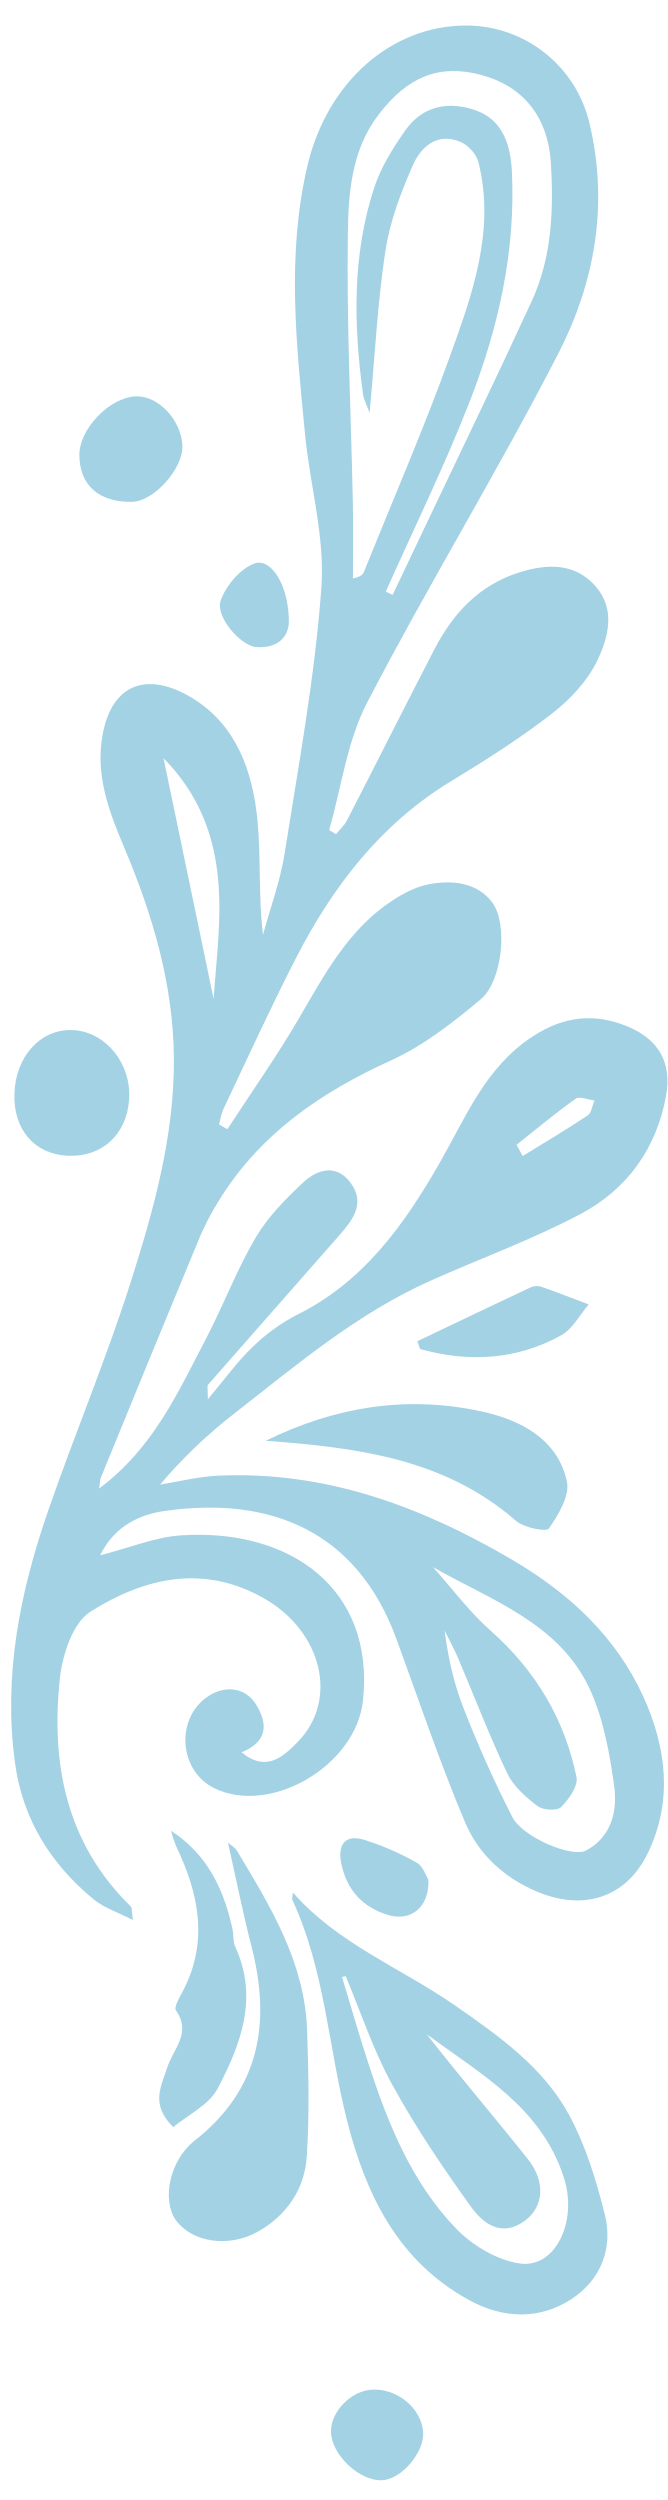
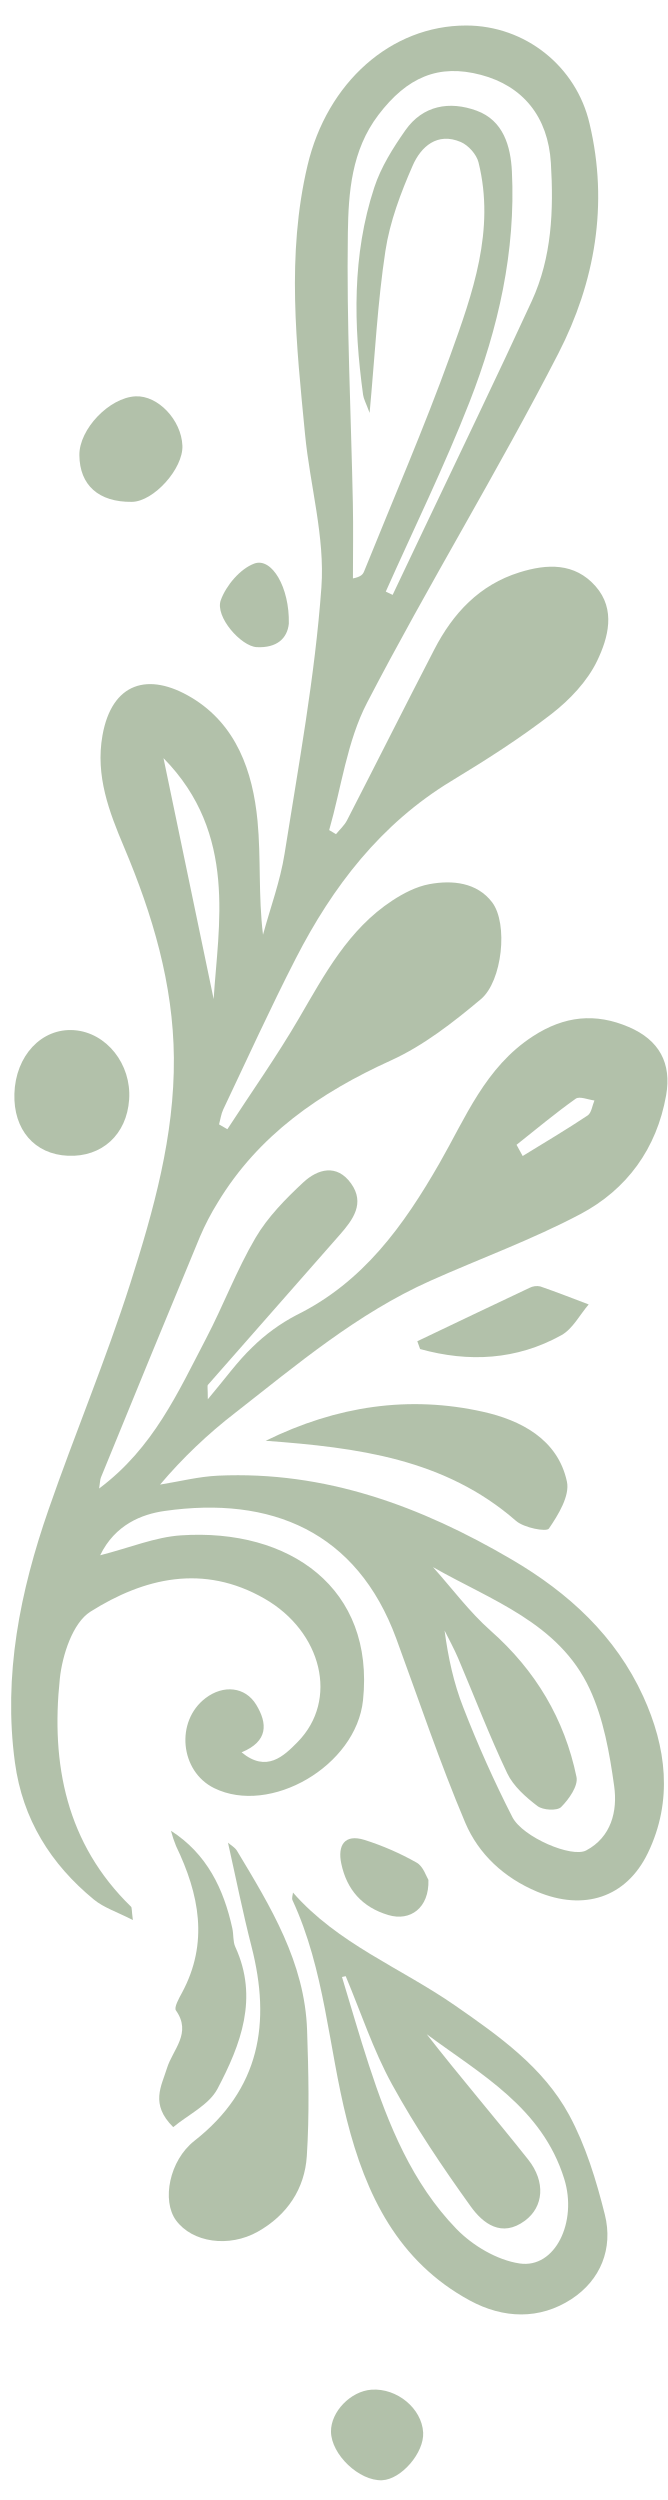
<svg xmlns="http://www.w3.org/2000/svg" id="Capa_1" data-name="Capa 1" viewBox="0 0 288.328 1080">
  <defs>
-     <style>.cls-1{fill:#a3d2e5;}</style>
+     <style>.cls-1{fill:#B2C1AA;}</style>
  </defs>
  <path class="cls-1" d="M42.818,643.036C66.294,625.516,76.937,601.358,89,578.3c7.5-14.338,13.22-29.664,21.392-43.574,5.26-8.954,12.937-16.771,20.618-23.93,6.217-5.794,14.5-8.136,20.643.454,6.115,8.549.853,15.657-4.83,22.13q-28.491,32.451-57,64.881c-.351.4-.044,1.38-.044,6.223,7.672-9.112,12.819-16.371,19.141-22.4a79.687,79.687,0,0,1,19.16-13.978c28.851-14.224,46.329-38.7,61.742-65.54,11.339-19.747,19.808-41.5,40.377-54.884,13.606-8.852,27.008-10.189,41.447-4.012,13.132,5.617,18.579,15.638,16.114,29.542-4.075,22.986-16.93,40.635-37.008,51.268-20.86,11.048-43.257,19.173-64.867,28.832-31.429,14.047-57.516,36.113-84.3,57.043a212.722,212.722,0,0,0-32.432,30.987c8.35-1.33,16.664-3.473,25.057-3.854,46.282-2.105,87.6,13.2,126.883,36.236,24.644,14.45,44.88,33.083,56.753,59.067,9.975,21.83,12.988,45.057,2.023,67.734-9.335,19.306-27.688,25.124-47.831,16.686-14.262-5.975-25.291-16.2-31.049-29.8-11.03-26.064-20.034-52.988-29.815-79.578-17.017-46.264-54.091-61.669-100.1-55.091-9.695,1.386-21.325,5.81-27.808,19.142,13-3.323,23.821-7.875,34.9-8.61,47.052-3.124,83.712,22.886,78.656,71.225-2.976,28.457-40.158,49.893-64.331,37.961-14.754-7.282-16.8-28.911-3.685-38.882,7.686-5.841,17.126-4.955,21.873,2.857,4.911,8.083,5.276,15.8-6.312,20.572,10.78,8.91,18.224,1.639,24.239-4.494,17.783-18.135,10.494-47.649-14.352-61.908-26.407-15.154-52.043-8.955-75.187,5.635-7.623,4.8-12.149,18.714-13.227,28.972-3.872,36.835,2.751,71.209,30.766,98.477.4.39.222,1.375.792,5.774-6.826-3.509-12.539-5.316-16.833-8.848-18.7-15.383-30.794-34.708-34.113-59.2-5.122-37.8,2.259-73.938,14.521-109.279,11.345-32.7,24.782-64.7,35.3-97.65C66.341,522.887,75.4,490.711,75.114,457c-.268-31.954-9.206-61.858-21.552-91.111-6.4-15.165-12.39-30.733-9.3-48.16,4.061-22.93,19.849-27.546,38.472-16.371,19.4,11.645,26.464,31.909,28.512,53.207,1.544,16.05.305,32.367,2.372,49.23,3.172-11.644,7.446-23.115,9.314-34.965,6.033-38.273,13.128-76.545,15.912-115.1,1.571-21.747-4.928-44.008-7.065-66.109-3.744-38.726-8.074-77.483,1.071-116.157,8.484-35.875,36.075-60.433,68.5-60.442a54.714,54.714,0,0,1,53.347,42.434c8.276,34.831,2.3,68.495-13.462,99.182-26.2,51.011-56.245,100.043-82.666,150.949-8.656,16.676-11.087,36.584-16.365,55.014l2.947,1.756c1.607-1.984,3.616-3.761,4.759-5.984,12.639-24.576,25.033-49.278,37.723-73.827,8.07-15.612,19.438-27.872,36.764-33.283,11.934-3.728,23.86-4.242,32.878,5.986,8.88,10.072,5.436,22.354.681,32.255-4.235,8.817-11.828,16.82-19.693,22.917-13.69,10.611-28.432,19.972-43.269,28.973-30.539,18.526-51.255,45.56-67.2,76.632-11.011,21.458-20.993,43.446-31.343,65.241-.948,2-1.225,4.312-1.814,6.479l3.589,2.073c10.363-15.938,21.356-31.507,30.925-47.908,11.062-18.964,21.33-38.379,40.305-50.852,4.831-3.176,10.386-6.05,15.977-7.095,10.024-1.873,20.644-.733,27.148,7.806,7.015,9.209,4.427,34.11-4.858,41.892-11.968,10.03-24.738,20.035-38.808,26.432-30.727,13.97-57.218,32.175-74.932,61.522a110.475,110.475,0,0,0-7.583,14.6q-21.548,51.932-42.781,104C43.219,639.182,43.249,640.325,42.818,643.036ZM159.671,178.372c-1.577-4.284-2.571-6-2.818-7.807-4.117-30.174-4.771-60.3,4.838-89.593,2.874-8.76,8.053-17.018,13.4-24.652,7.606-10.869,19.14-12.762,30.79-8.516,11.583,4.221,14.725,15.374,15.258,26.216,1.7,34.551-5.862,67.788-18.3,99.63-10.849,27.781-24.031,54.651-36.182,81.924l2.963,1.413q6.507-13.7,13.012-27.391c15.741-33.171,31.765-66.212,47.106-99.567,8.679-18.868,9.47-39.255,8.244-59.6-1.209-20.055-12.113-33.295-30.211-38.085-18.312-4.846-31.874.935-44.331,17.341-11.606,15.286-12.9,33.483-13.165,50.893-.581,38.914,1.362,77.864,2.16,116.8.221,10.828.033,21.664.033,32.5,3.55-.7,4.33-1.813,4.823-3.038,12.528-31.09,25.9-61.876,37.259-93.391,9.631-26.731,19.429-54.011,12.165-83.318-.848-3.424-4.381-7.378-7.656-8.782-10.207-4.373-17.227,2.092-20.754,10.135-5.174,11.8-9.89,24.282-11.813,36.928C163.107,130.657,161.986,153.248,159.671,178.372Zm27.382,498.622c8.258,9.227,15.726,19.346,24.936,27.5,19.387,17.153,31.87,38.113,37.057,63.161.8,3.84-3.285,9.642-6.647,13-1.716,1.712-7.871,1.354-10.213-.435-5.063-3.867-10.406-8.572-13.064-14.157-7.735-16.254-14.156-33.131-21.205-49.716-1.732-4.077-3.893-7.971-5.856-11.95,1.533,11.551,3.927,22.717,8.065,33.193a506.836,506.836,0,0,0,21.234,47.437c4.495,8.653,25.638,17.671,31.871,14.359,10.87-5.777,13.576-17.025,12.1-27.7-1.984-14.3-4.592-29.2-10.611-42.125C241.444,701.047,212.1,691.32,187.053,676.994ZM92.3,431.611c1.913-31.378,10.484-71.385-21.668-104.087C78.408,364.89,86.081,401.75,92.3,431.611Zm130.846,62.944,2.648,4.844c9.39-5.788,18.894-11.4,28.066-17.52,1.673-1.115,1.99-4.265,2.933-6.476-2.745-.325-6.41-1.945-8.082-.758C239.909,480.891,231.613,487.846,223.143,494.555Z" />
  <path class="cls-1" d="M126.567,817.59c19.354,22.137,46.689,32.58,69.994,48.769,19,13.2,38.113,26.657,49.288,47.282,7.191,13.272,11.75,28.3,15.439,43.049,3.679,14.711-1.876,28.312-14.366,36.488-13.778,9.019-29.445,8.528-43.99.622-30.98-16.839-44.932-45.677-53.1-78.067-7.965-31.569-9.519-64.725-23.467-94.831C125.949,820.009,126.48,818.677,126.567,817.59ZM149.343,853.7l-1.6.371c3.867,12.708,7.518,25.486,11.645,38.108,8.434,25.792,18.678,50.978,37.788,70.71,6.993,7.22,17.589,13.5,27.316,14.93,15.342,2.255,25.037-17.957,19.258-36.54-9.586-30.824-36.026-45.157-59.41-62.5,14.3,18.364,29.421,35.963,43.824,54.136,7.654,9.657,6.679,20.441-1.385,26.424-10.053,7.458-18.141,1.208-23.381-6.092-12.213-17.01-24-34.5-34.057-52.833C161.232,885.634,155.9,869.327,149.343,853.7Z" />
  <path class="cls-1" d="M98.488,796.032c1.246,1.095,3,2.037,3.884,3.5,14.494,24.116,29.3,48.242,30.29,77.514.616,18.118,1.049,36.332-.119,54.394-.913,14.11-8.455,25.462-21.133,32.624C98.932,971.118,83.026,968.8,76,959.134c-6.146-8.455-2.89-25.761,7.986-34.3,28.4-22.3,33.122-50.978,24.659-83.969C104.859,826.108,101.885,811.144,98.488,796.032Z" />
  <path class="cls-1" d="M114.782,622.42c30.74-15.14,62.005-19.662,93.893-12.533,16.025,3.582,32.28,11.7,36.237,30.179,1.307,6.1-3.722,14.345-7.789,20.282-1.058,1.544-10.775-.334-14.186-3.311C192.178,630.187,154.564,625.355,114.782,622.42Z" />
  <path class="cls-1" d="M73.858,790.894c15.519,9.991,22.776,25.073,26.519,42.209.575,2.63.2,5.614,1.277,7.965,10.127,22.03,2.341,42.221-7.682,61.267-3.682,7-12.677,11.2-19.144,16.587-10.071-9.968-5.065-17.717-2.7-25.455C74.6,885.4,82.971,878.346,76,868.5c-.912-1.289,1.3-5.181,2.593-7.581,11.7-21.687,7.456-42.656-2.548-63.452A52.7,52.7,0,0,1,73.858,790.894Z" />
  <path class="cls-1" d="M29.351,499.291c-14.408-.623-23.589-11.248-23.132-26.773C6.7,456.07,17.97,444.045,31.972,445.032s24.877,14.683,23.817,29.977C54.742,490.118,44.063,499.926,29.351,499.291Z" />
  <path class="cls-1" d="M56.963,216.807c-14.314.164-22.553-7.169-22.677-20.182-.107-11.221,12.949-24.885,24.282-25.412,9.667-.449,19.773,10.2,20.229,21.309C79.2,202.438,66.381,216.7,56.963,216.807Z" />
  <path class="cls-1" d="M180.281,579.41c16.146-7.7,32.278-15.439,48.465-23.055a6.927,6.927,0,0,1,4.649-.62c7.031,2.419,13.953,5.156,20.913,7.782-3.881,4.52-6.908,10.58-11.792,13.29-19.4,10.763-40.048,11.8-61.028,5.982Q180.885,581.1,180.281,579.41Z" />
  <path class="cls-1" d="M165.071,1071.461c-9.869.422-21.984-11.1-22.086-21-.089-8.591,8.5-17.484,17.488-18.116,11.033-.775,21.752,8.1,22.331,18.489C183.29,1059.564,173.367,1071.106,165.071,1071.461Z" />
  <path class="cls-1" d="M185.075,812.111c.393,12.151-7.862,18-17.279,15.2-11.388-3.383-17.987-11.006-20.358-22.207-1.647-7.779,1.283-13.007,10.082-10.245a117.947,117.947,0,0,1,22.486,9.808C182.867,806.278,184.158,810.679,185.075,812.111Z" />
  <path class="cls-1" d="M124.777,269.411c-.649,6.393-5.178,10.59-13.886,10.156-6.7-.334-18.1-13.121-15.517-20.276,2.3-6.362,8.344-13.534,14.432-15.814C117.4,240.632,125.121,253.774,124.777,269.411Z" />
</svg>
